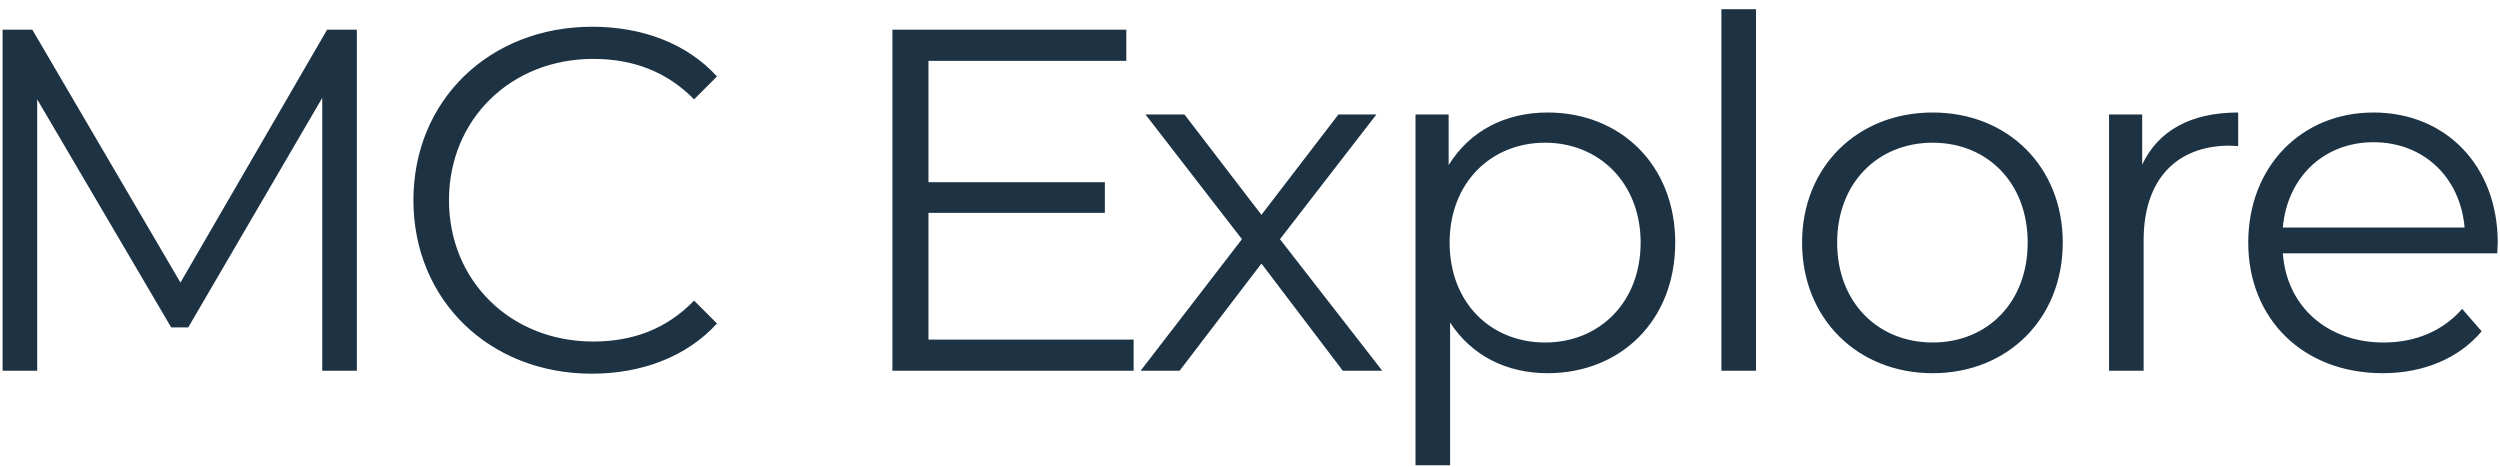
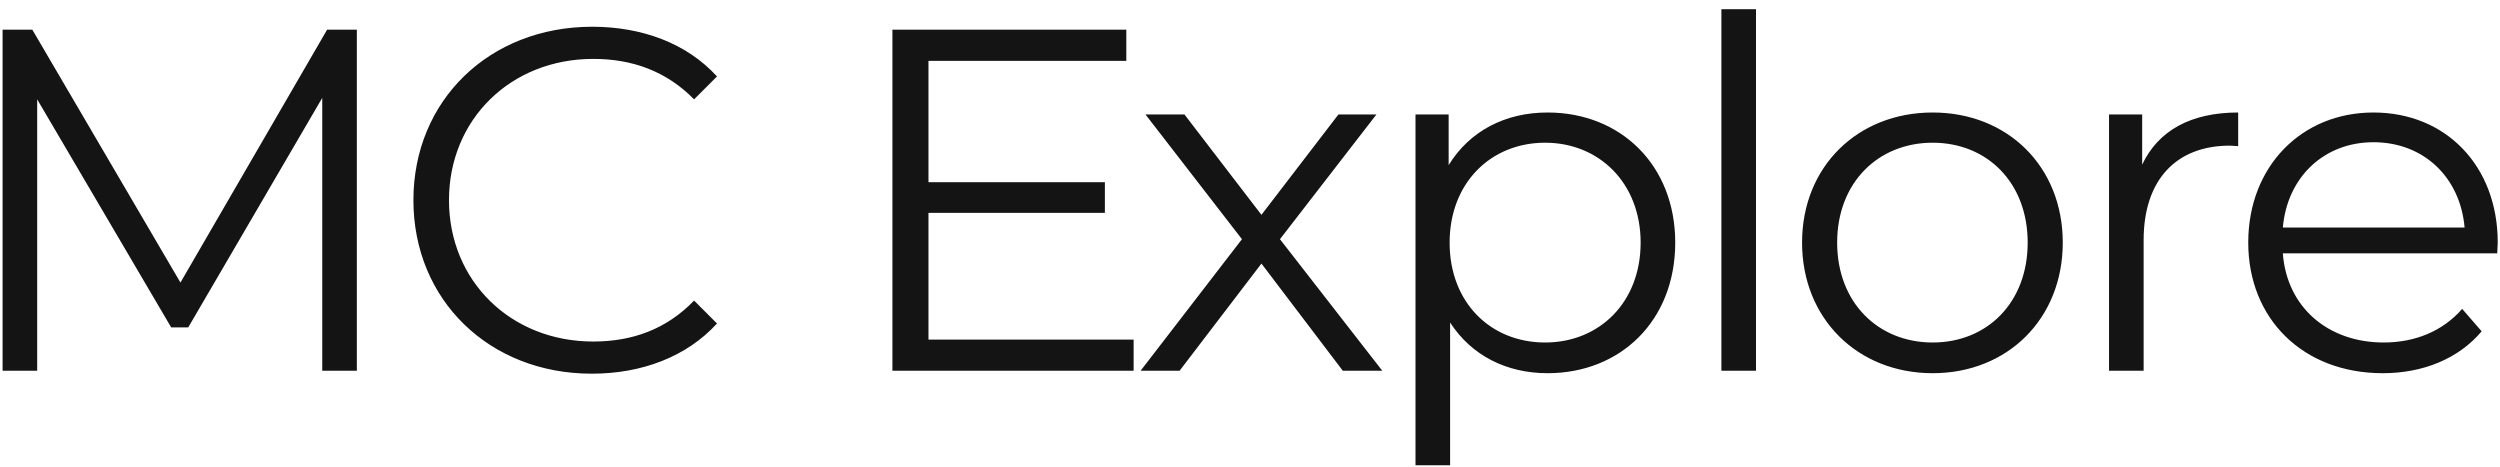
<svg xmlns="http://www.w3.org/2000/svg" viewBox="0 0 236 44">
-   <g data-name="explore-typo" fill="#1d3344">
+   <g data-name="explore-typo" fill="#141414">
    <path d="M87.648 32.056v-11.96H104.3v-2.898H87.648V5.744h18.676V2.8h-22.08V35h22.77v-2.944H87.648zM130.488 35l-9.66-12.42 9.108-11.776h-3.588l-7.268 9.476-7.268-9.476h-3.68l9.108 11.776L107.672 35h3.68l7.728-10.12L126.762 35h3.726zM146.09 10.62c-4.002 0-7.36 1.748-9.338 4.968v-4.784h-3.128v33.12h3.266V30.446c2.024 3.128 5.336 4.784 9.2 4.784 6.9 0 12.052-4.968 12.052-12.328 0-7.314-5.152-12.282-12.052-12.282zm-.23 21.712c-5.152 0-9.016-3.772-9.016-9.43 0-5.612 3.864-9.43 9.016-9.43 5.106 0 9.016 3.818 9.016 9.43 0 5.658-3.91 9.43-9.016 9.43zM162.5 35h3.266V.868H162.5V35zM182.443 35.23c7.084 0 12.282-5.152 12.282-12.328 0-7.176-5.198-12.282-12.282-12.282s-12.328 5.106-12.328 12.282 5.244 12.328 12.328 12.328zm0-2.898c-5.152 0-9.016-3.772-9.016-9.43 0-5.658 3.864-9.43 9.016-9.43s8.97 3.772 8.97 9.43c0 5.658-3.818 9.43-8.97 9.43zM202.221 15.542v-4.738h-3.128V35h3.266V22.672c0-5.704 3.082-8.924 8.142-8.924.23 0 .506.046.782.046V10.62c-4.462 0-7.544 1.702-9.062 4.922zM235.786 22.902c0-7.268-4.922-12.282-11.73-12.282-6.808 0-11.822 5.106-11.822 12.282s5.152 12.328 12.696 12.328c3.818 0 7.176-1.38 9.338-3.956l-1.84-2.116c-1.84 2.116-4.462 3.174-7.406 3.174-5.29 0-9.154-3.358-9.522-8.418h20.24c0-.368.046-.736.046-1.012zm-11.73-9.476c4.738 0 8.188 3.312 8.602 8.05H215.5c.414-4.738 3.864-8.05 8.556-8.05zM30.88 2.8L17.034 26.674 3.05 2.8H.244V35H3.51V9.378L16.16 30.906h1.61L30.42 9.24V35h3.266V2.8H30.88zM55.862 35.276c4.738 0 8.97-1.61 11.822-4.738l-2.162-2.162c-2.622 2.714-5.842 3.864-9.522 3.864-7.774 0-13.616-5.704-13.616-13.34s5.842-13.34 13.616-13.34c3.68 0 6.9 1.15 9.522 3.818l2.162-2.162c-2.852-3.128-7.084-4.692-11.776-4.692-9.706 0-16.882 6.946-16.882 16.376 0 9.43 7.176 16.376 16.836 16.376z" />
  </g>
</svg>
